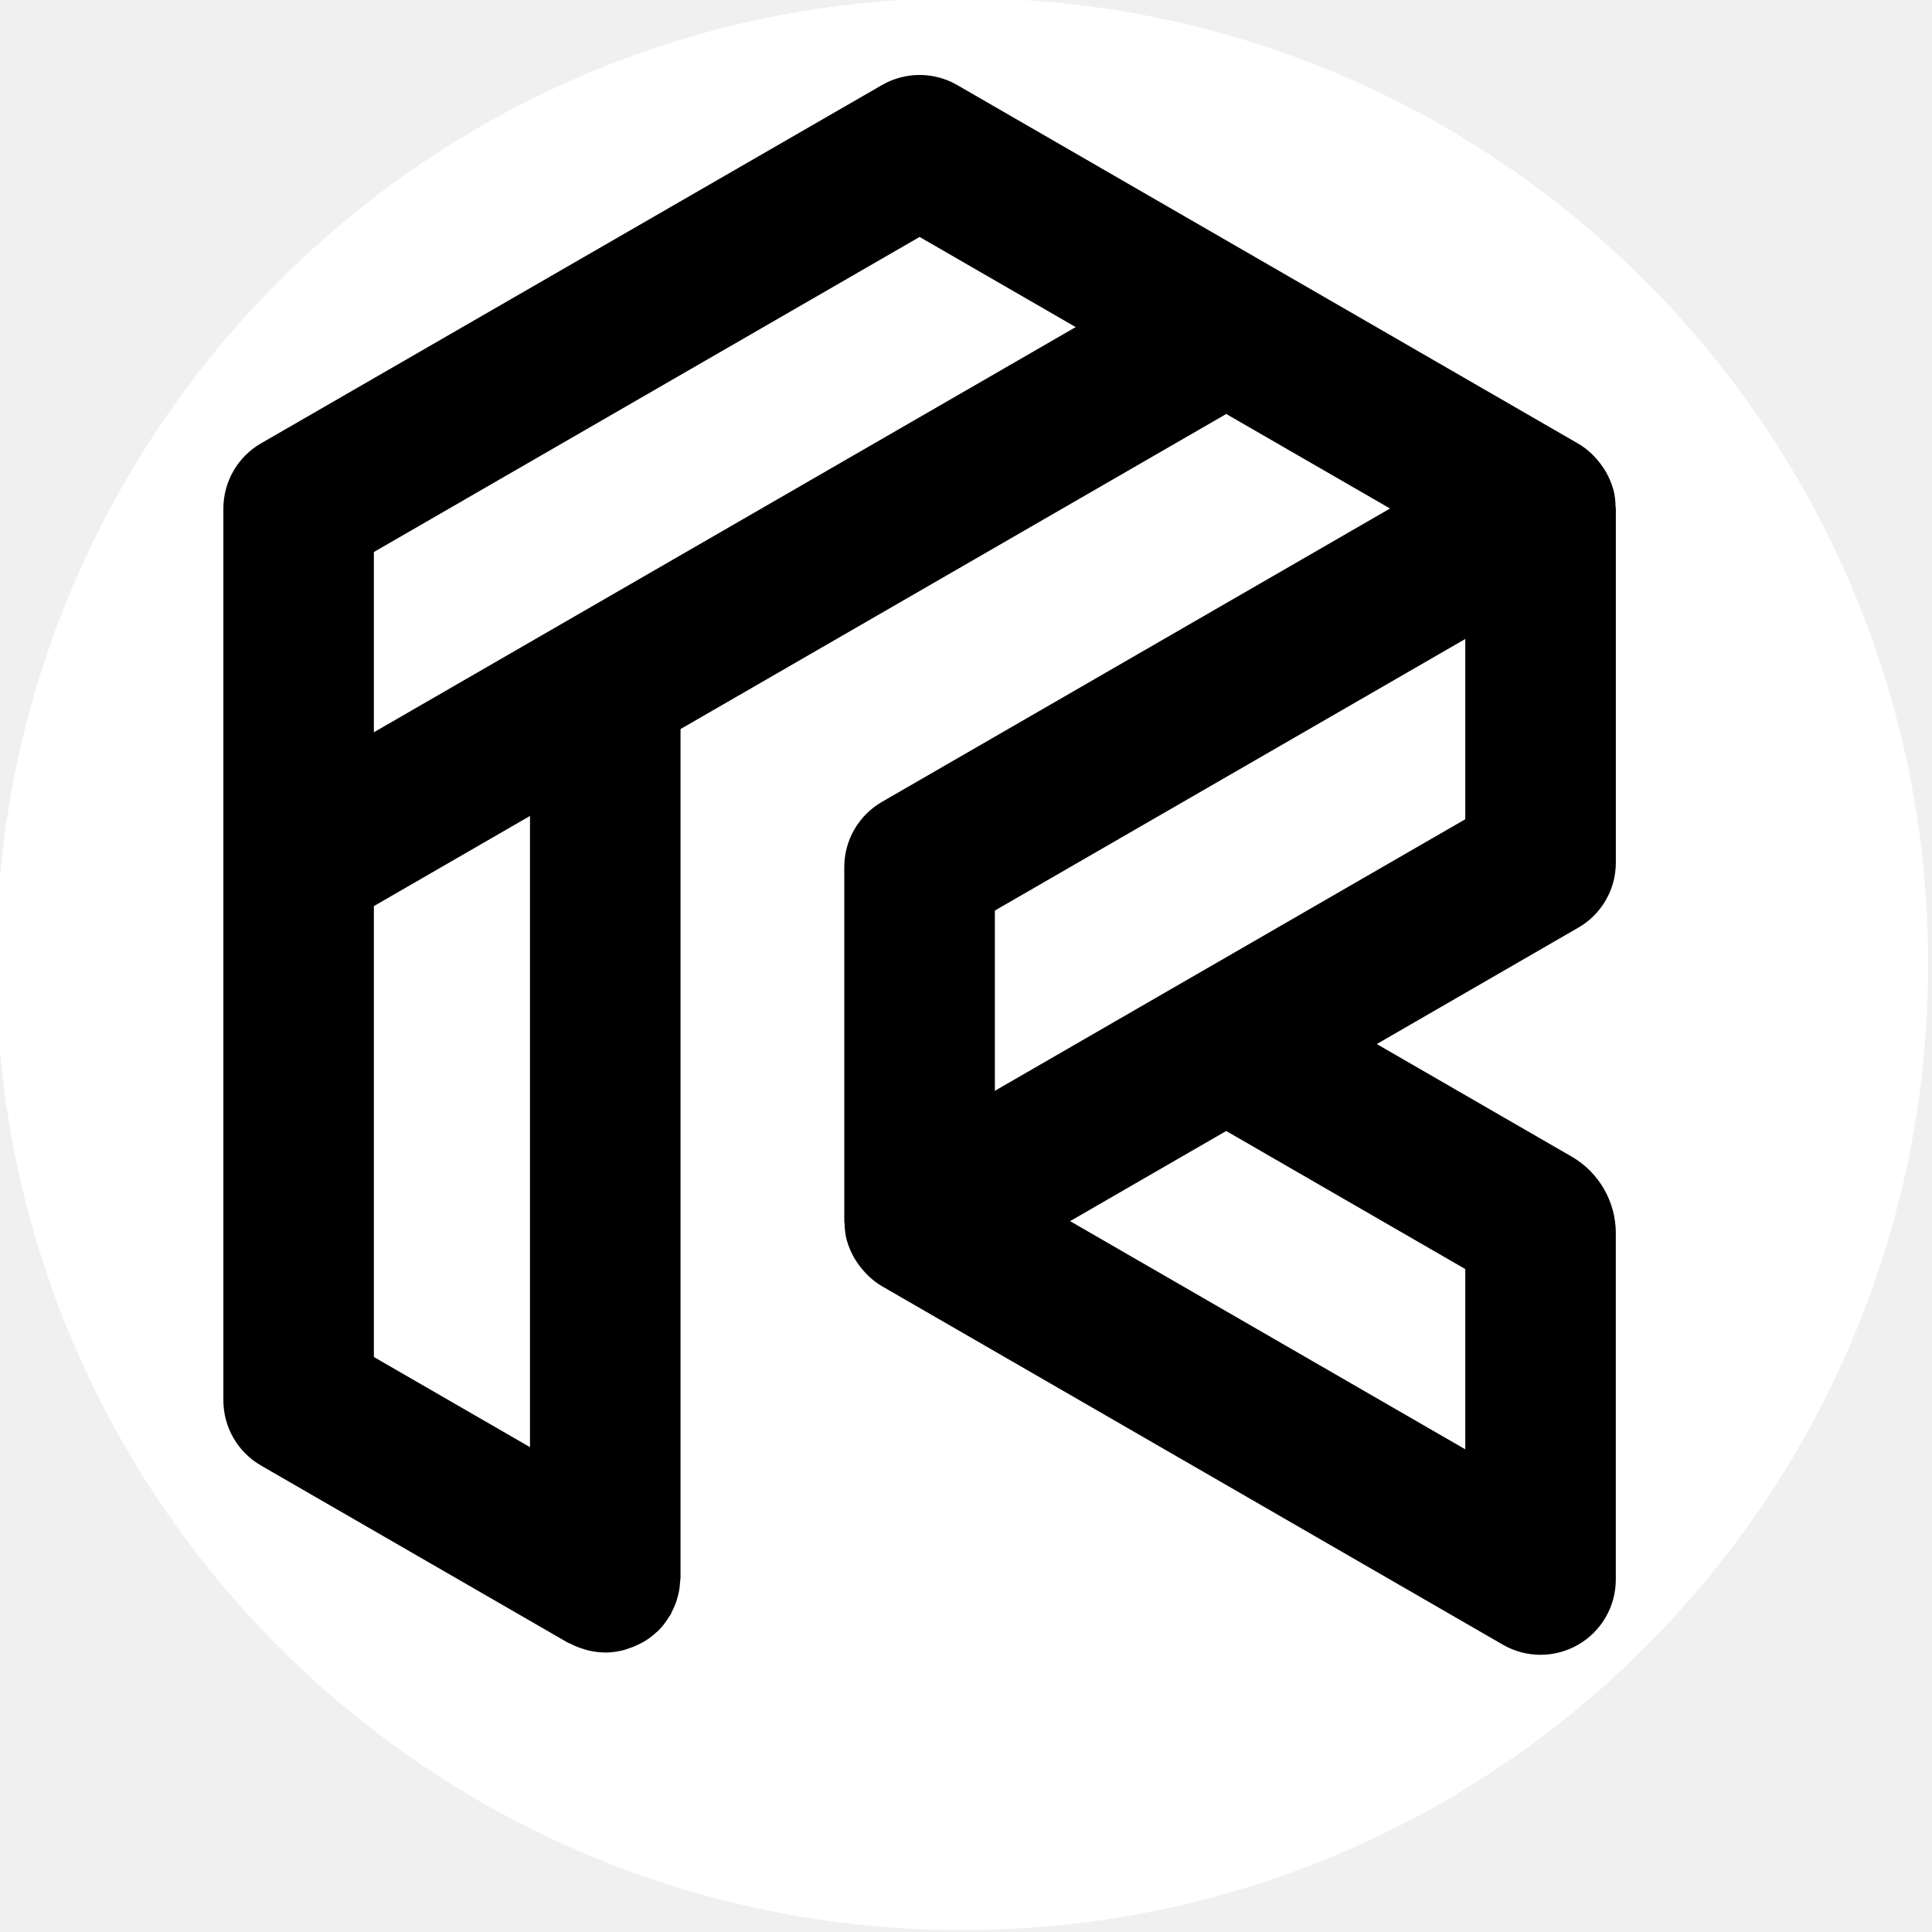
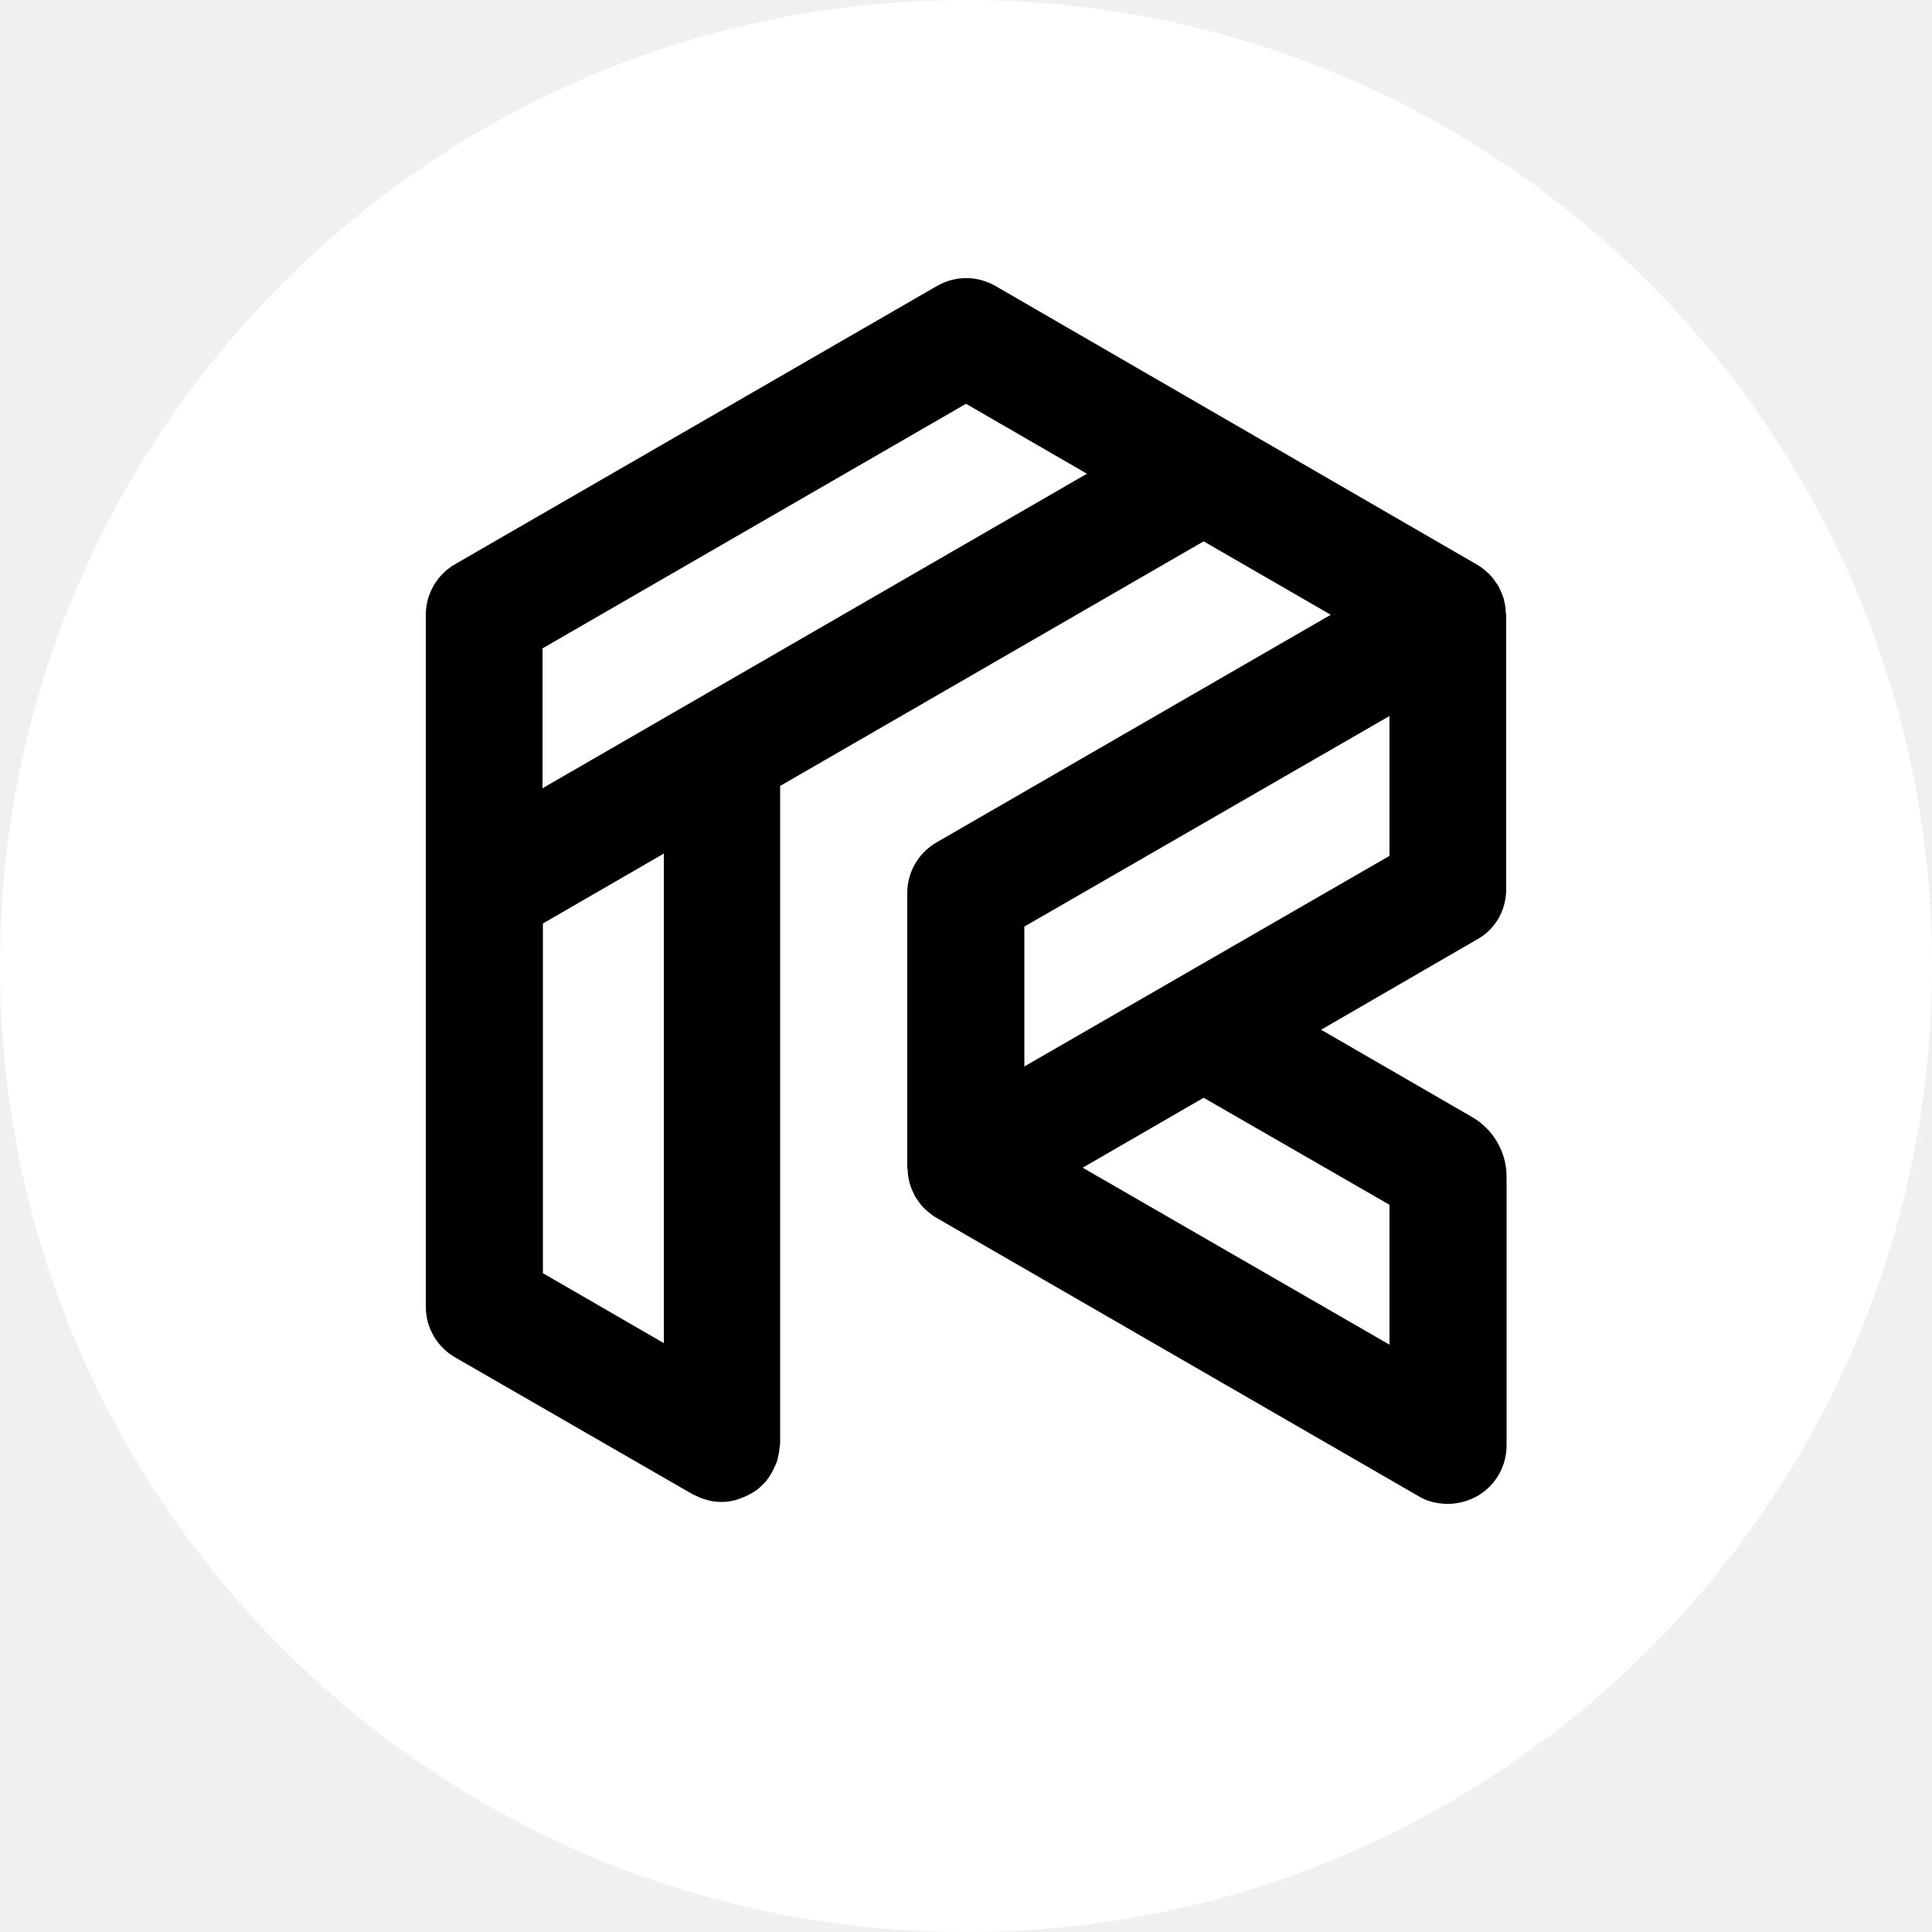
<svg xmlns="http://www.w3.org/2000/svg" version="1.1" id="Layer_1" x="0px" y="0px" viewBox="0 0 500 500" style="enable-background:new 0 0 500 500;" xml:space="preserve">
  <style type="text/css">
	.st0{fill:#FFFFFF;}
</style>
-   <circle class="st0" cx="249" cy="249.5" r="250" />
-   <path d="M418.18,223.26v-91.63c0-0.18-0.05-0.35-0.07-0.51c-0.03-1.54-0.2-3.07-0.6-4.55c-0.02-0.06-0.03-0.09-0.06-0.12  c-0.4-1.42-0.98-2.76-1.69-4.06c-0.2-0.38-0.43-0.73-0.67-1.09c-0.61-0.96-1.31-1.87-2.09-2.72c-0.29-0.31-0.56-0.64-0.87-0.93  c-1.1-1.07-2.31-2.05-3.71-2.85L247.73,22.01c-6.03-3.48-13.45-3.48-19.48,0l-160.7,92.73c-6.03,3.48-9.74,9.91-9.74,16.88v230.8  c0,6.95,3.72,13.39,9.74,16.86l79.36,45.81c0.23,0.12,0.49,0.18,0.7,0.29c1.04,0.55,2.12,1,3.27,1.34c0.41,0.12,0.81,0.29,1.24,0.38  c1.4,0.33,2.83,0.55,4.32,0.56c0.06,0,0.11,0.02,0.18,0.02c0.02,0,0.03,0,0.03,0c1.56,0,3.07-0.23,4.52-0.58  c0.41-0.09,0.8-0.26,1.19-0.36c1.09-0.35,2.12-0.76,3.12-1.27c0.41-0.2,0.81-0.4,1.22-0.64c1.14-0.7,2.23-1.48,3.19-2.41  c0.15-0.12,0.31-0.22,0.44-0.36c1.11-1.09,2.03-2.34,2.85-3.68c0.09-0.15,0.22-0.26,0.31-0.4c0.18-0.33,0.29-0.67,0.46-1  c0.31-0.64,0.61-1.25,0.87-1.92c0.22-0.6,0.4-1.19,0.56-1.8c0.17-0.6,0.31-1.19,0.41-1.83c0.11-0.7,0.18-1.4,0.22-2.11  c0.02-0.36,0.11-0.7,0.11-1.09V188.68l141.23-81.54l42.39,24.46l-131.5,75.93c-6.03,3.48-9.74,9.91-9.74,16.86v91.65  c0,0.18,0.06,0.35,0.07,0.51c0.03,1.54,0.2,3.07,0.6,4.55c0.02,0.05,0.03,0.09,0.06,0.12c0.4,1.42,0.98,2.76,1.69,4.06  c0.2,0.38,0.43,0.73,0.67,1.09c0.62,0.96,1.31,1.87,2.09,2.72c0.29,0.31,0.55,0.64,0.87,0.93c1.1,1.07,2.31,2.05,3.7,2.85  l160.7,92.78c3.01,1.74,6.37,2.61,9.74,2.61c3.36,0,6.73-0.87,9.74-2.61c6.03-3.48,9.74-9.91,9.74-16.86v-89.67  c0-8.14-4.37-15.72-11.44-19.8l-50.42-29.12l52.11-30.1C414.46,236.65,418.18,230.21,418.18,223.26z M137.16,374.52l-40.4-23.33  V234.5l40.4-23.33V374.52z M96.76,189.51v-46.65l141.23-81.54l40.4,23.33L96.76,189.51z M379.21,328.43v46.65l-102.27-59.05  l40.4-23.33L379.21,328.43z M379.21,212.02l-121.74,70.28v-46.65l121.74-70.28L379.21,212.02L379.21,212.02z" />
+   <circle class="st0" cx="250" cy="250" r="250" />
+   <path d="M389.8,230.2v-71.1c0-0.1,0-0.3-0.1-0.4c0-1.2-0.2-2.4-0.5-3.5c0,0,0-0.1,0-0.1c-0.3-1.1-0.8-2.1-1.3-3.2  c-0.2-0.3-0.3-0.6-0.5-0.8c-0.5-0.7-1-1.5-1.6-2.1c-0.2-0.2-0.4-0.5-0.7-0.7c-0.9-0.8-1.8-1.6-2.9-2.2L257.6,74  c-4.7-2.7-10.4-2.7-15.1,0l-124.7,72c-4.7,2.7-7.6,7.7-7.6,13.1v179.1c0,5.4,2.9,10.4,7.6,13.1l61.6,35.5c0.2,0.1,0.4,0.1,0.5,0.2  c0.8,0.4,1.6,0.8,2.5,1c0.3,0.1,0.6,0.2,1,0.3c1.1,0.3,2.2,0.4,3.4,0.4c0,0,0.1,0,0.1,0c0,0,0,0,0,0c1.2,0,2.4-0.2,3.5-0.5  c0.3-0.1,0.6-0.2,0.9-0.3c0.8-0.3,1.6-0.6,2.4-1c0.3-0.2,0.6-0.3,0.9-0.5c0.9-0.5,1.7-1.1,2.5-1.9c0.1-0.1,0.2-0.2,0.3-0.3  c0.9-0.8,1.6-1.8,2.2-2.9c0.1-0.1,0.2-0.2,0.2-0.3c0.1-0.3,0.2-0.5,0.4-0.8c0.2-0.5,0.5-1,0.7-1.5c0.2-0.5,0.3-0.9,0.4-1.4  c0.1-0.5,0.2-0.9,0.3-1.4c0.1-0.5,0.1-1.1,0.2-1.6c0-0.3,0.1-0.5,0.1-0.8V203.4l109.6-63.3l32.9,19l-102,58.9  c-4.7,2.7-7.6,7.7-7.6,13.1v71.1c0,0.1,0,0.3,0.1,0.4c0,1.2,0.2,2.4,0.5,3.5c0,0,0,0.1,0,0.1c0.3,1.1,0.8,2.1,1.3,3.2  c0.2,0.3,0.3,0.6,0.5,0.8c0.5,0.7,1,1.5,1.6,2.1c0.2,0.2,0.4,0.5,0.7,0.7c0.9,0.8,1.8,1.6,2.9,2.2l124.7,72c2.3,1.4,4.9,2,7.6,2  c2.6,0,5.2-0.7,7.6-2c4.7-2.7,7.6-7.7,7.6-13.1v-69.6c0-6.3-3.4-12.2-8.9-15.4l-39.1-22.6l40.4-23.4  C386.9,240.6,389.8,235.6,389.8,230.2z M171.8,347.6l-31.3-18.1v-90.5l31.3-18.1V347.6z M140.4,204v-36.2L250,104.5l31.3,18.1  L140.4,204z M359.6,311.8V348l-79.4-45.8l31.3-18.1L359.6,311.8z M359.6,221.5L265.1,276v-36.2l94.5-54.5V221.5L359.6,221.5z" />
</svg>
